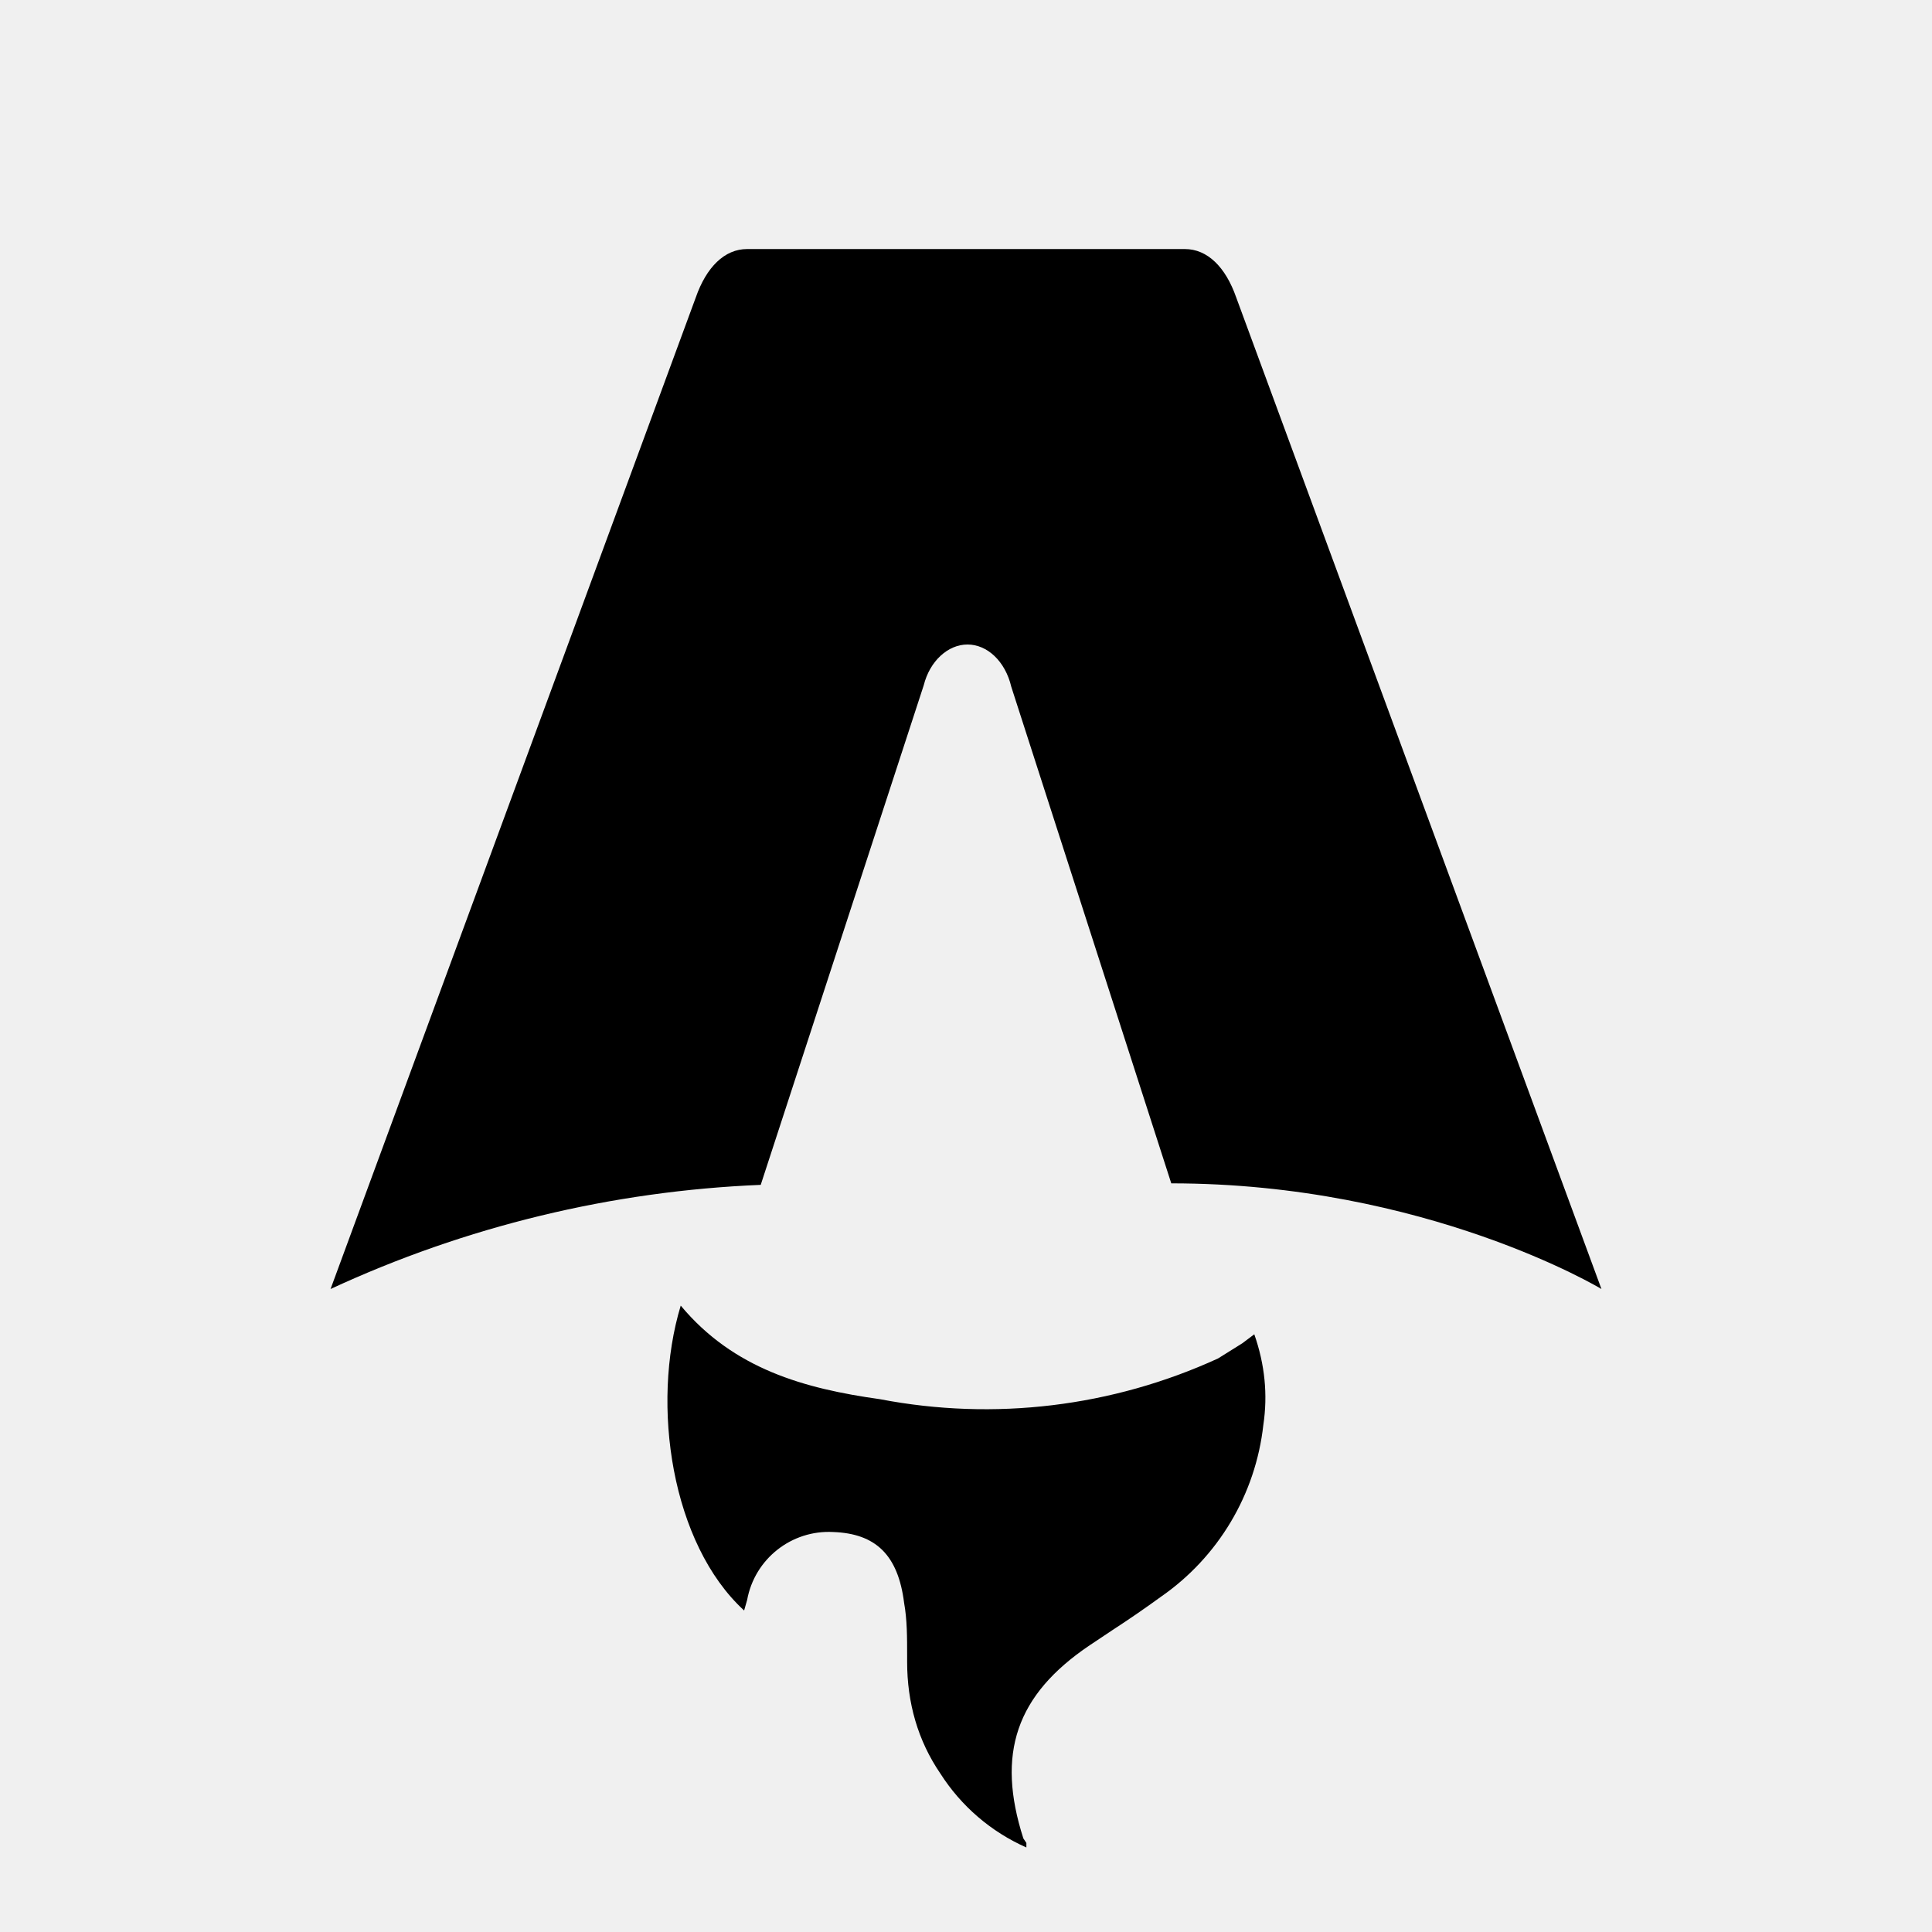
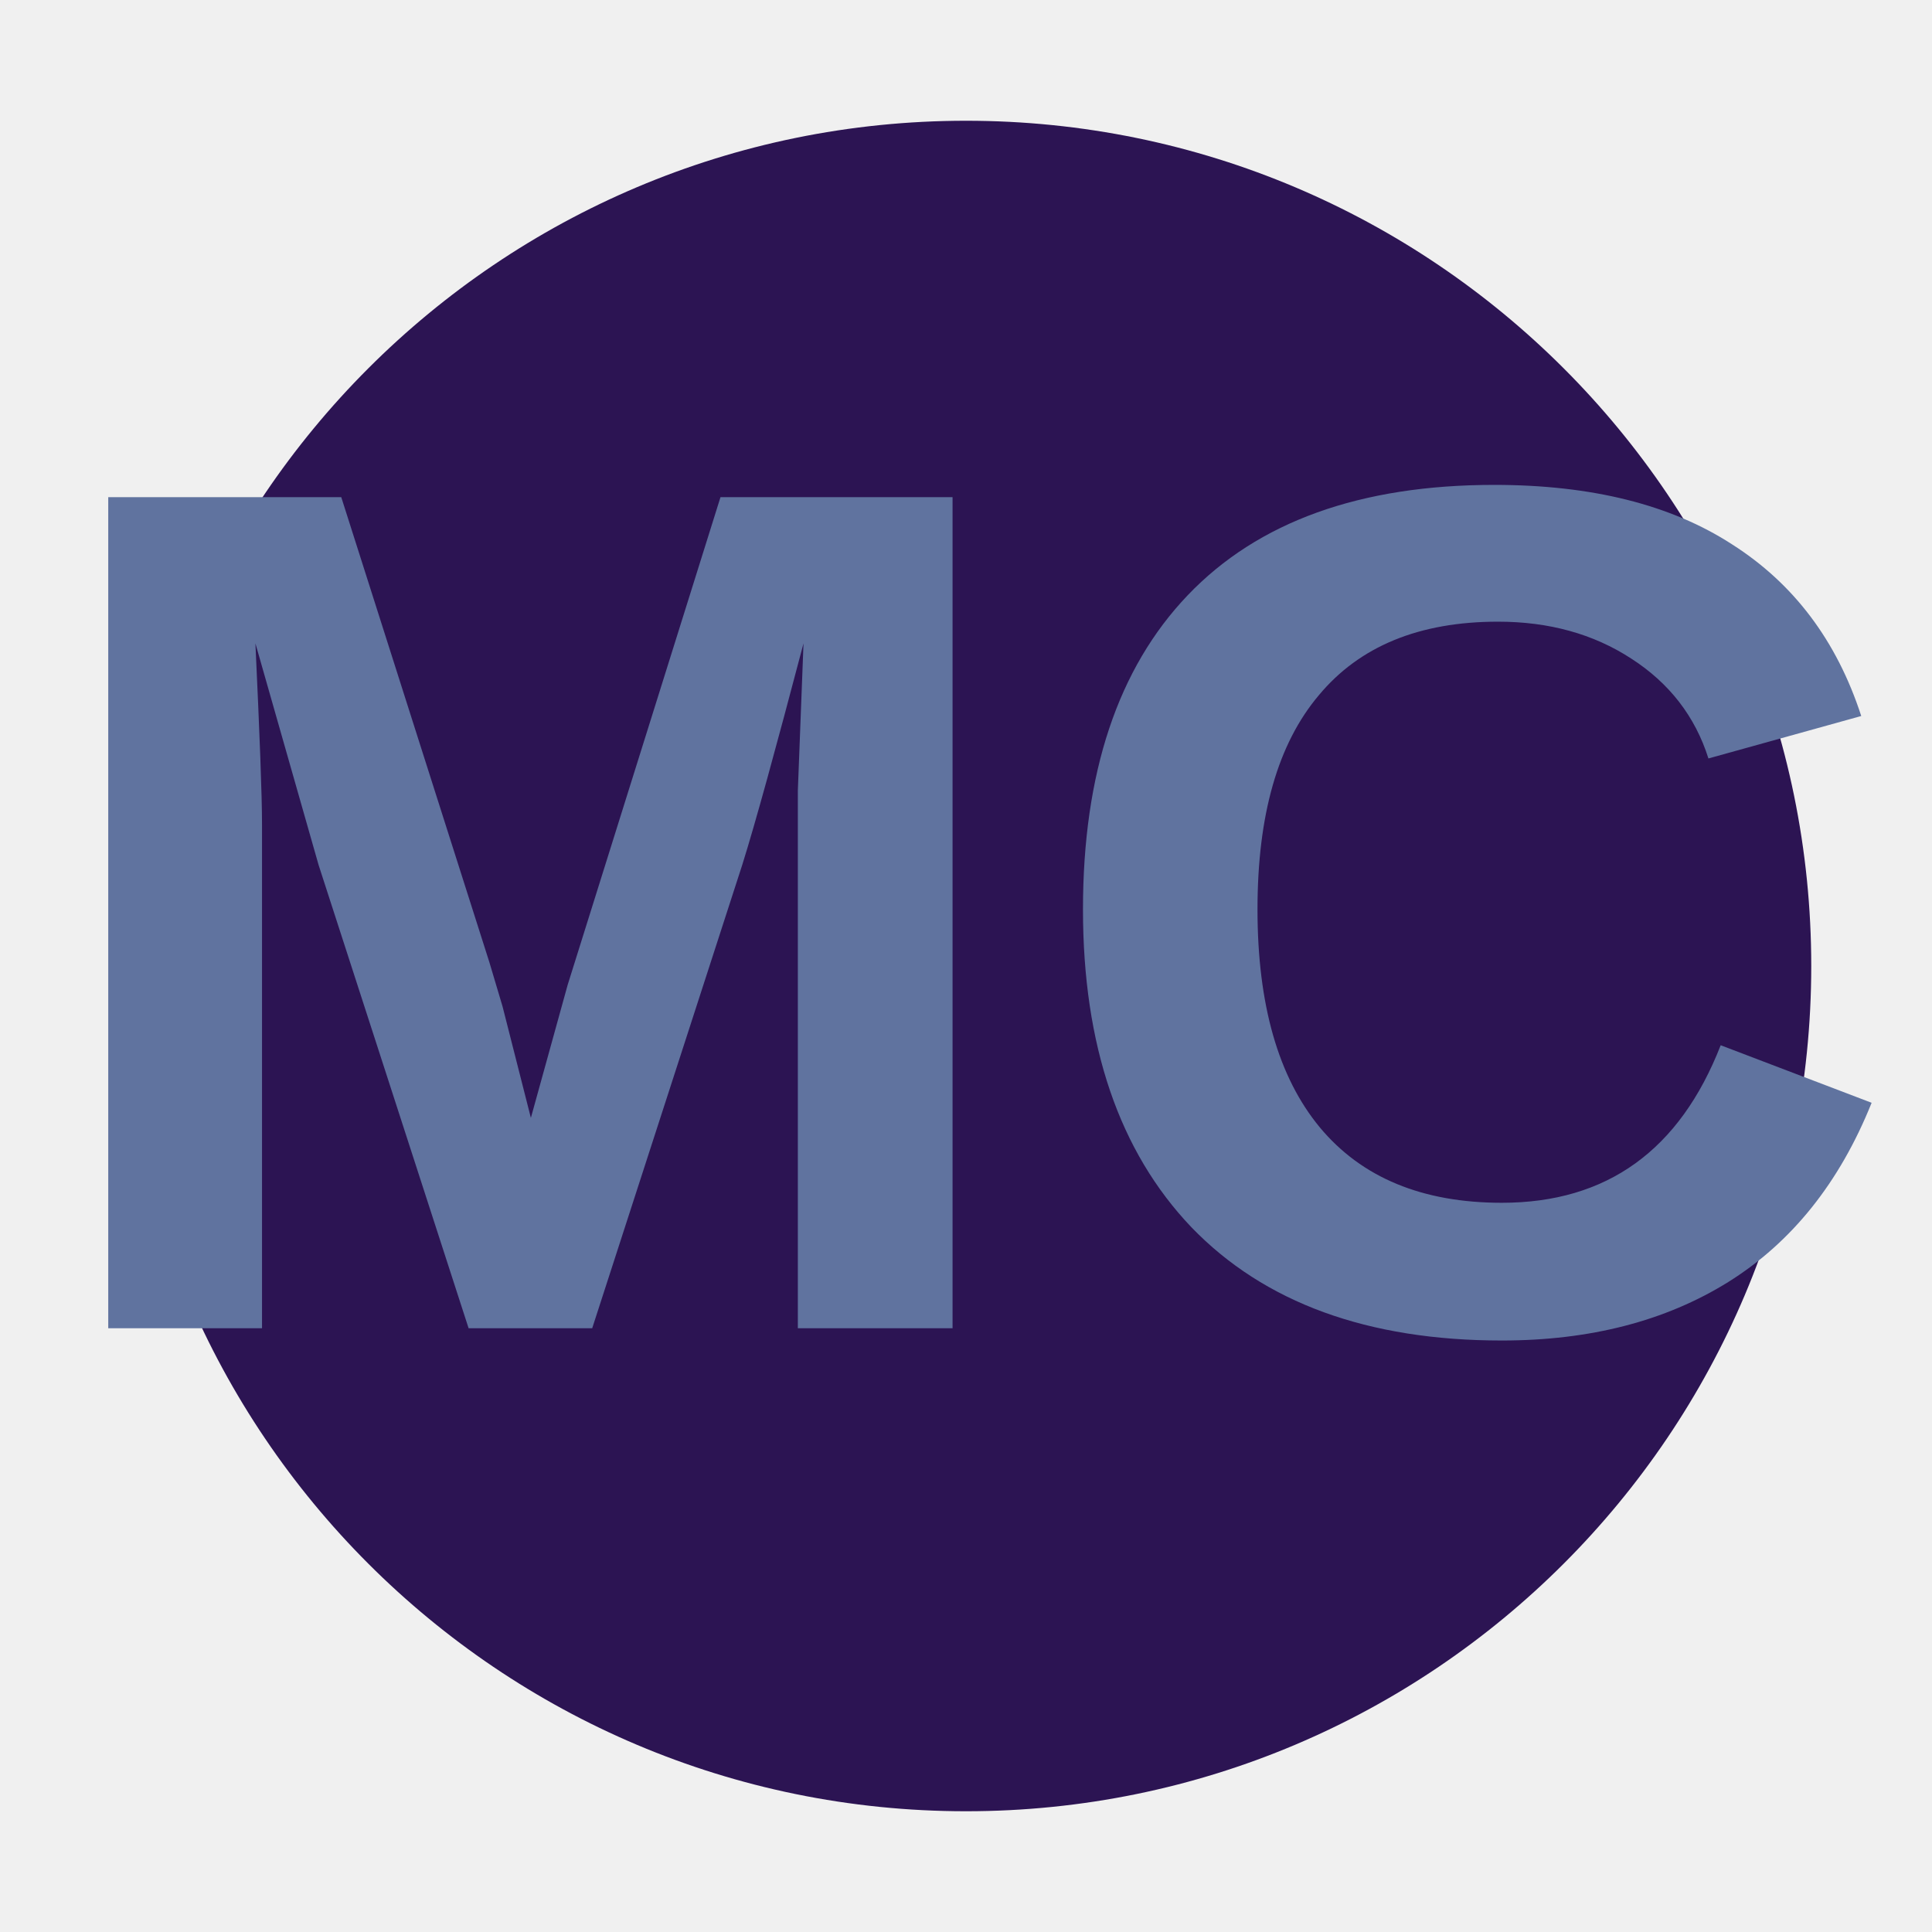
- <svg xmlns="http://www.w3.org/2000/svg" fill="none" viewBox="0 0 128 128">
-   <path d="M50.4 78.5a75.1 75.1 0 0 0-28.5 6.9l24.2-65.7c.7-2 1.9-3.2 3.4-3.2h29c1.5 0 2.7 1.2 3.4 3.2l24.2 65.7s-11.6-7-28.5-7L67 45.5c-.4-1.7-1.6-2.8-2.9-2.8-1.3 0-2.5 1.1-2.9 2.7L50.4 78.5Zm-1.1 28.2Zm-4.2-20.2c-2 6.6-.6 15.8 4.2 20.2a17.5 17.5 0 0 1 .2-.7 5.5 5.5 0 0 1 5.7-4.5c2.8.1 4.3 1.5 4.7 4.7.2 1.1.2 2.3.2 3.5v.4c0 2.7.7 5.2 2.2 7.4a13 13 0 0 0 5.7 4.9v-.3l-.2-.3c-1.8-5.6-.5-9.5 4.4-12.8l1.5-1a73 73 0 0 0 3.2-2.2 16 16 0 0 0 6.8-11.4c.3-2 .1-4-.6-6l-.8.6-1.6 1a37 37 0 0 1-22.4 2.7c-5-.7-9.7-2-13.2-6.2Z" />
-   <style>
-         path { fill: #000; }
-         @media (prefers-color-scheme: dark) {
-             path { fill: #FFF; }
-         }
-     </style>
+ <svg xmlns="http://www.w3.org/2000/svg" width="32" height="32" viewBox="0 0 32 32">
+   <circle cx="16" cy="16" r="14" fill="#2c1453ff" />
+   <text x="16" y="22" font-family="Arial, sans-serif" font-size="20" font-weight="bold" text-anchor="middle" fill="rgb(96, 115, 159)">
+     MC
+   </text>
</svg>
